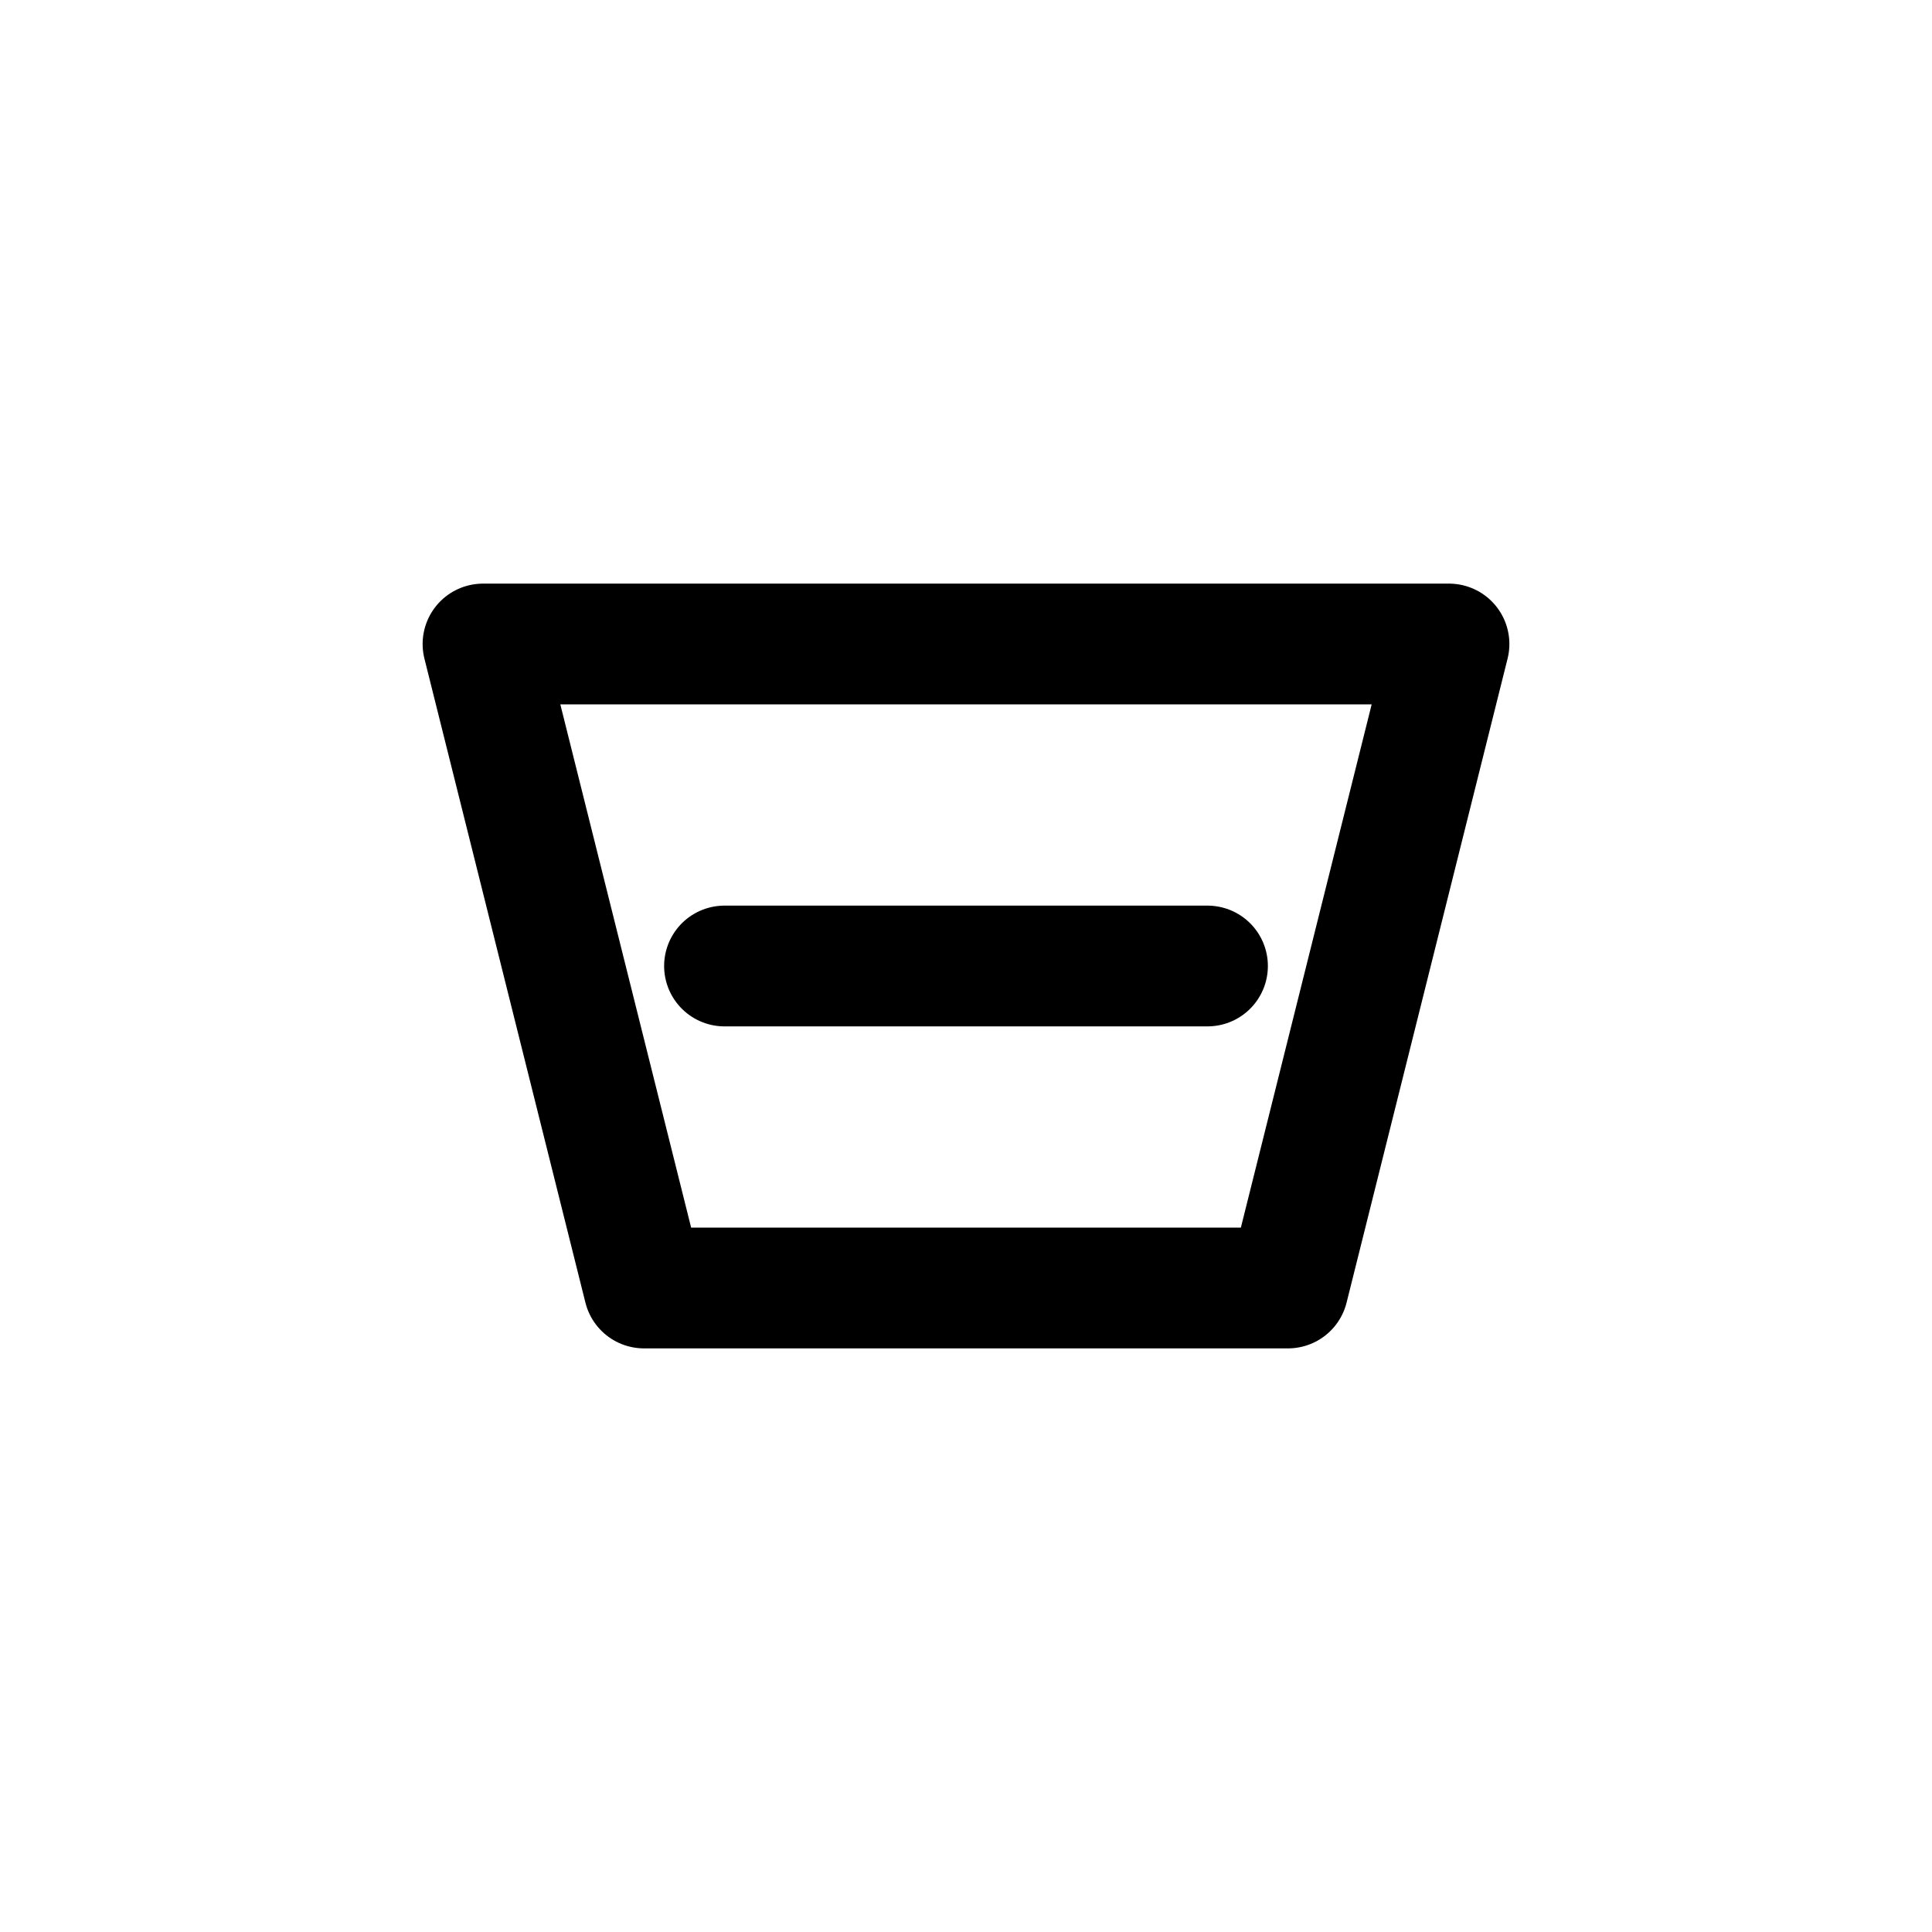
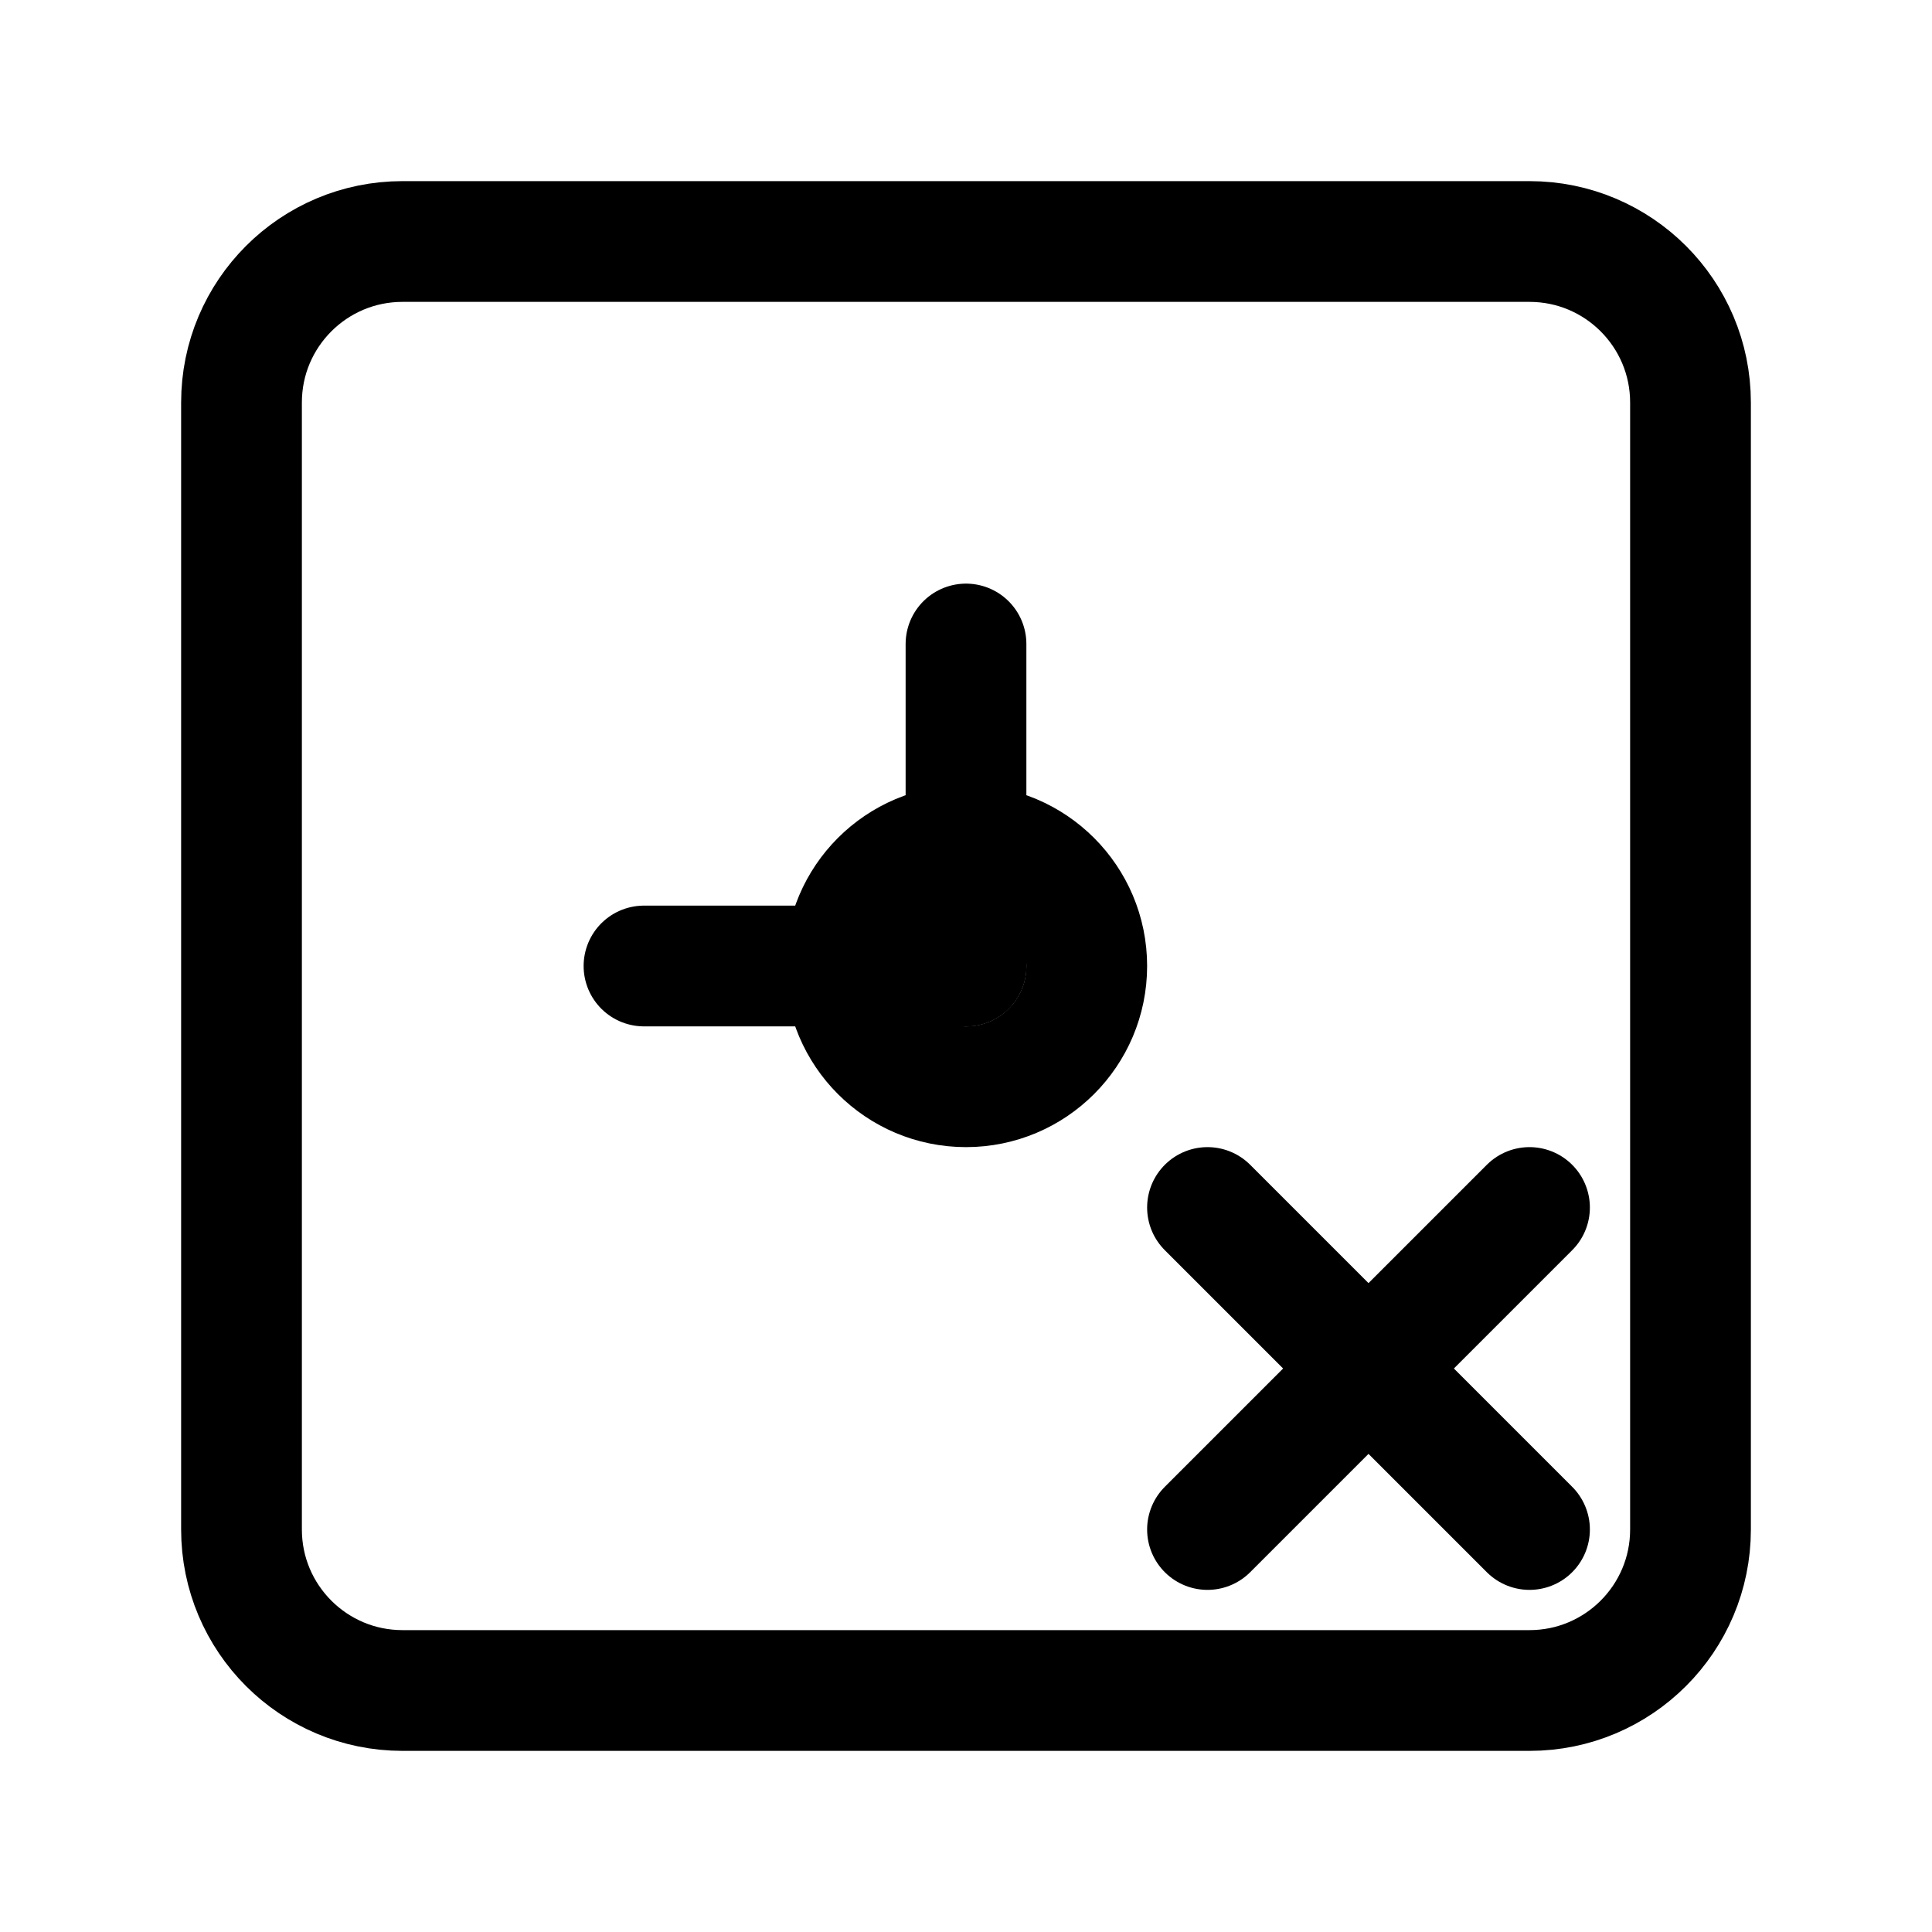
<svg xmlns="http://www.w3.org/2000/svg" width="24" height="24" viewBox="0 0 24 24" fill="none" stroke="currentColor" stroke-width="1.5" stroke-linecap="round" stroke-linejoin="round">
-   <path d="M6 8h12l-2 8H8Z" />
-   <path d="M9 12h6" />
-   <circle cx="9" cy="12" r=".7" fill="currentColor" stroke="none" />
-   <circle cx="15" cy="12" r=".7" fill="currentColor" stroke="none" />
+   <path d="M19 3H5a2 2 0 0 0-2 2v14a2 2 0 0 0 2 2h14a2 2 0 0 0 2-2V5a2 2 0 0 0-2-2z" />
+   <path d="M8 12h4" />
+   <path d="M12 12v-4" />
+   <circle cx="12" cy="12" r="1.5" fill="none" />
+   <path d="M15 15l4 4" />
+   <path d="M15 19l4-4" />
</svg>
